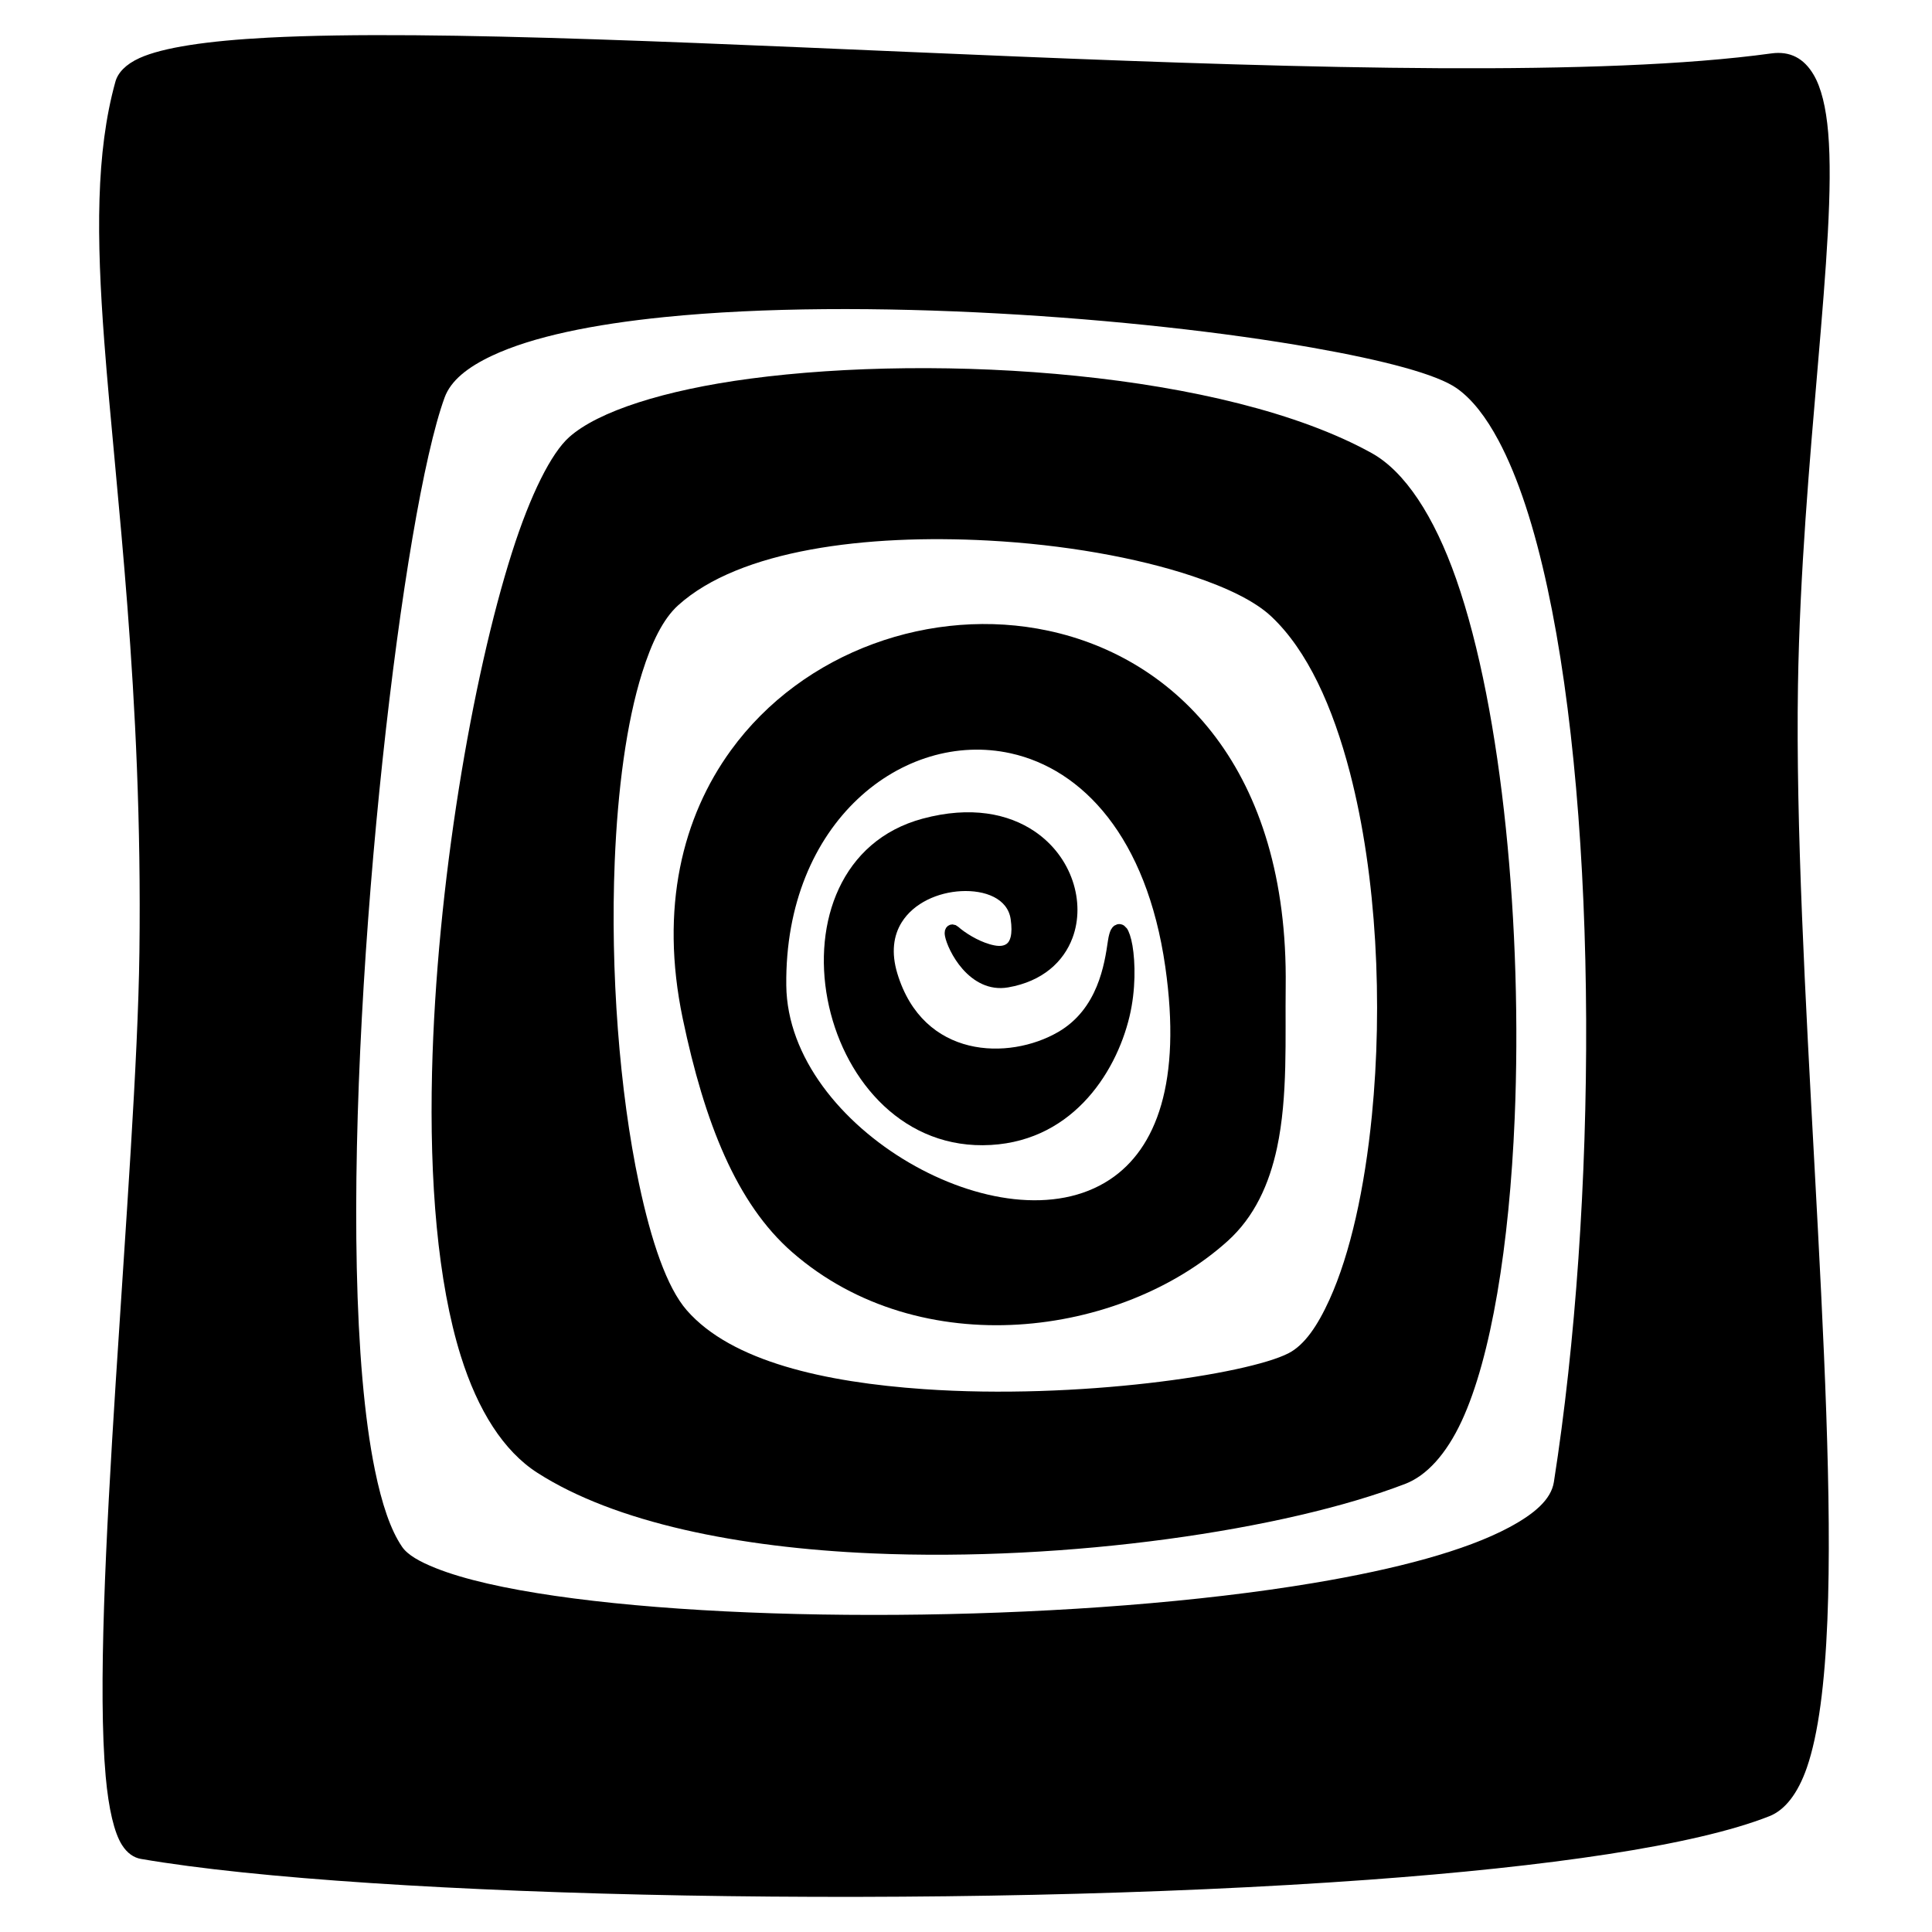
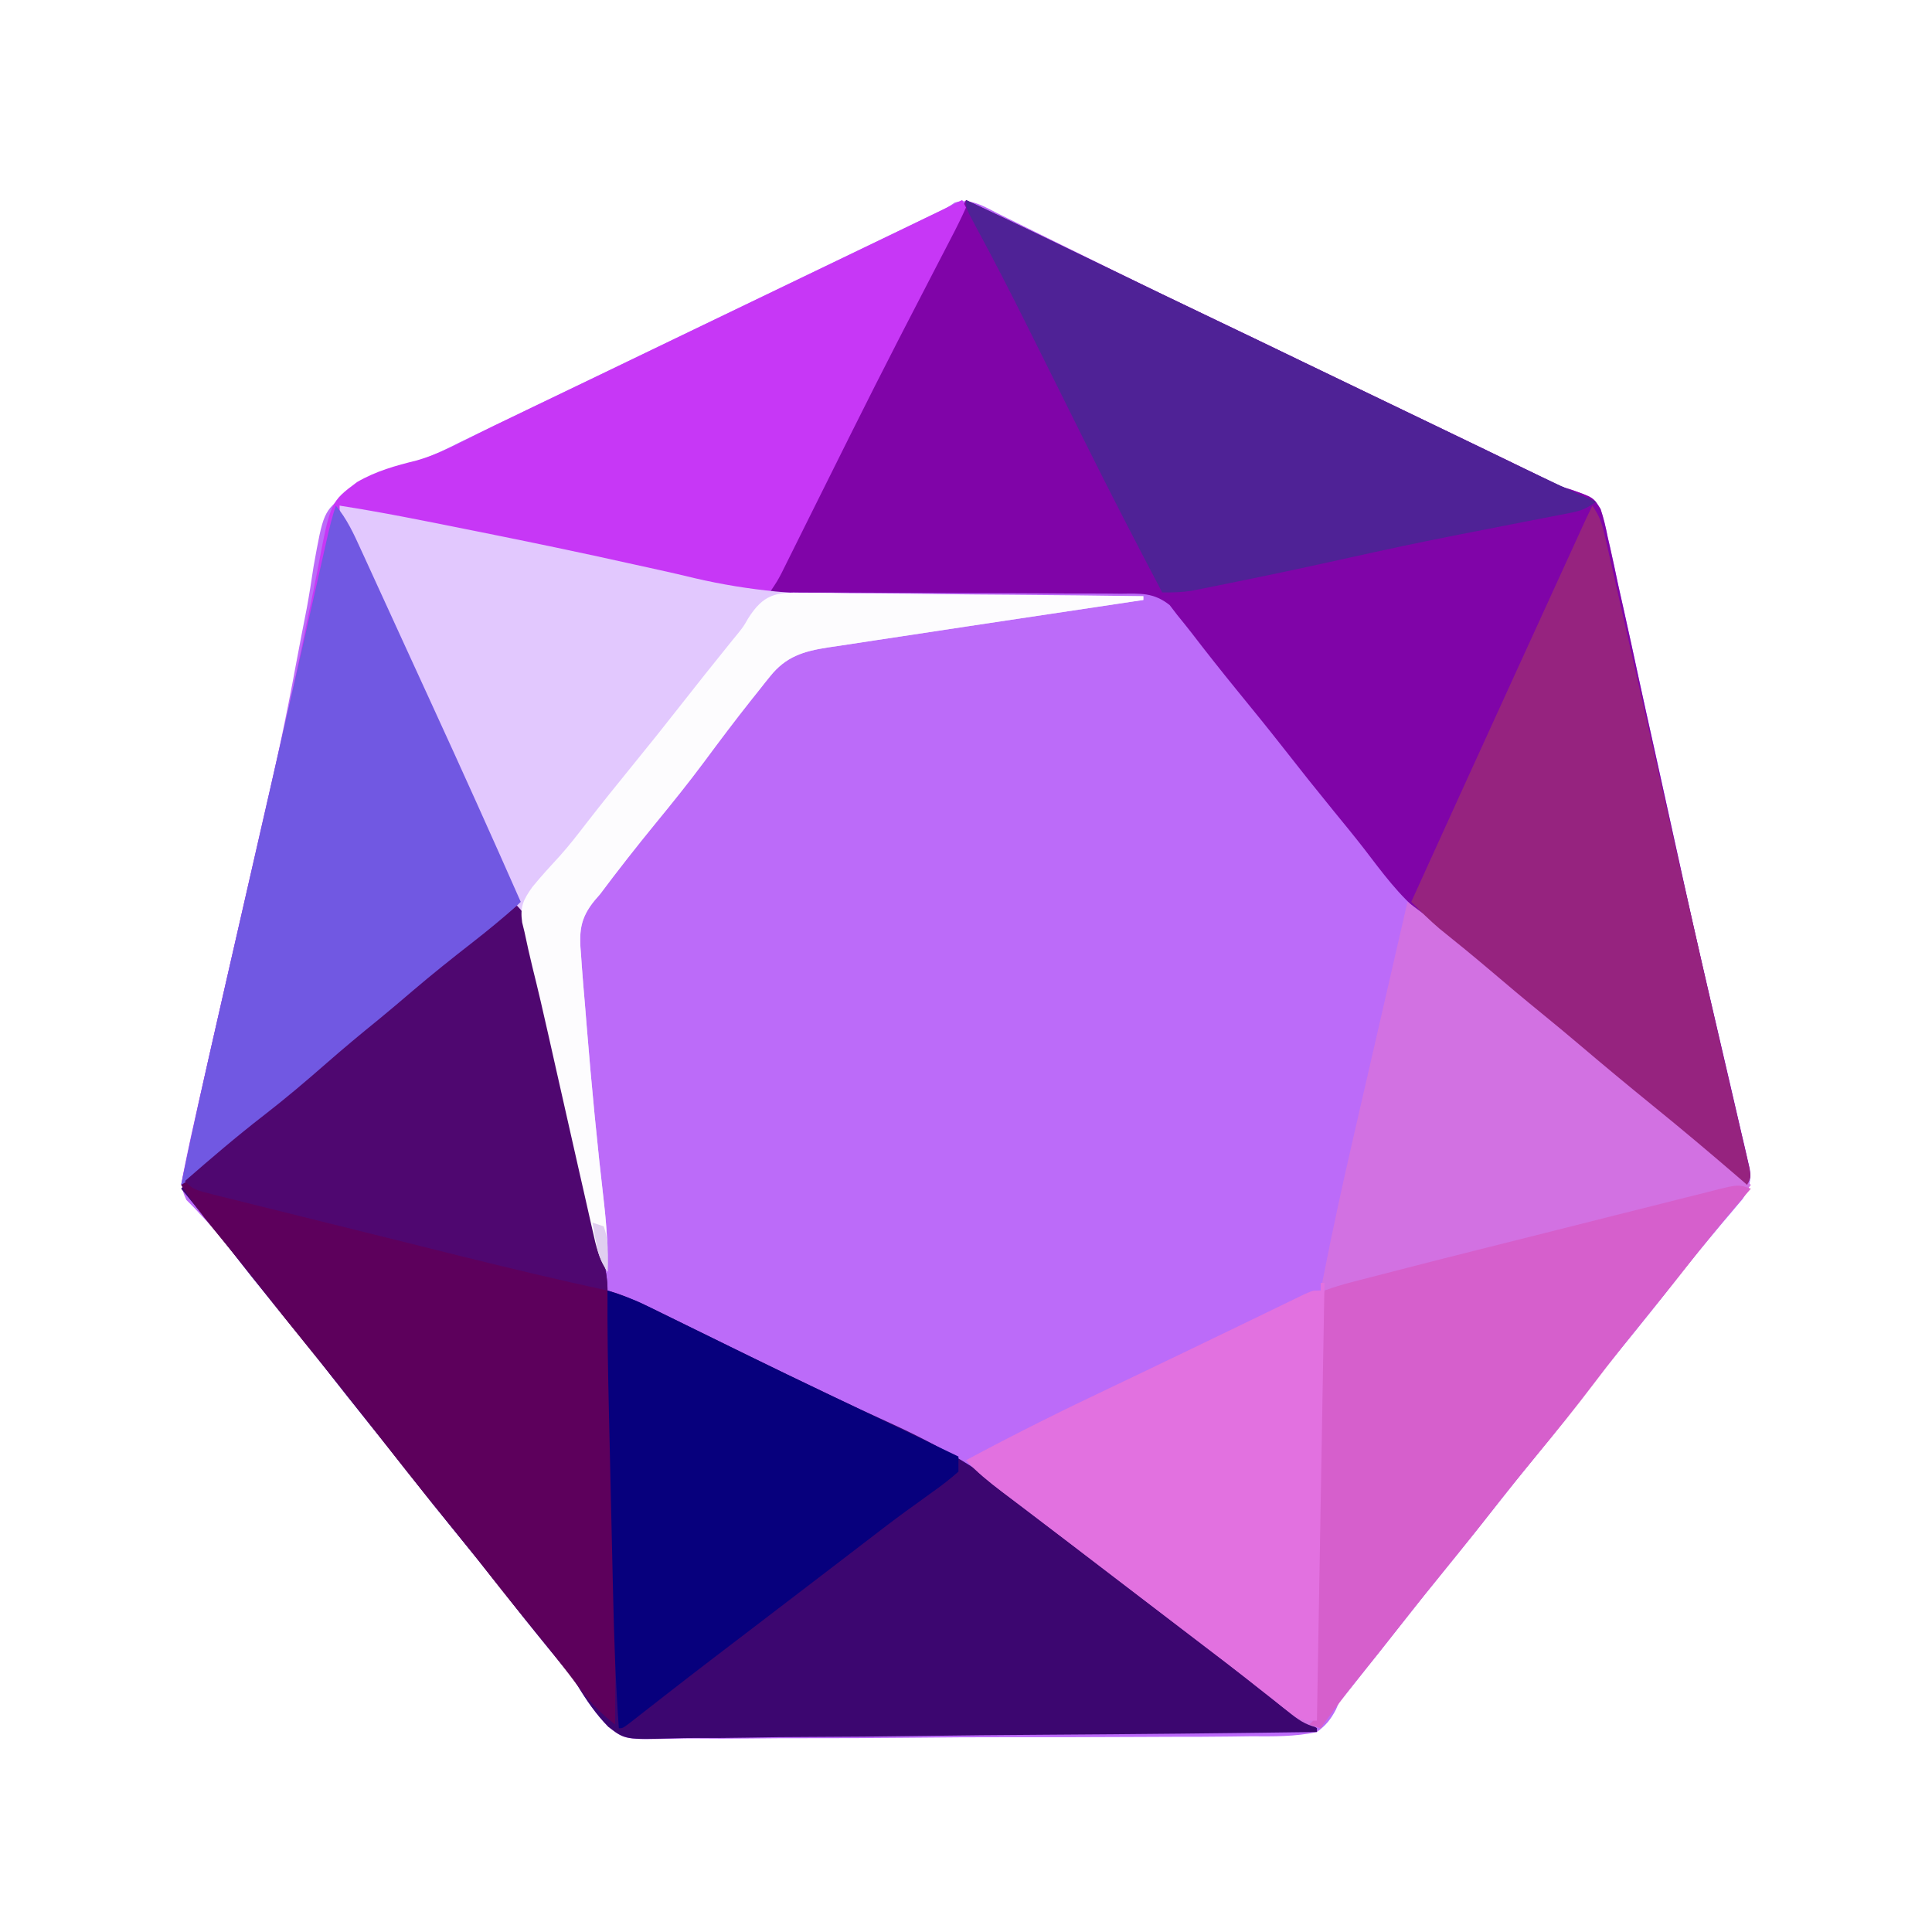
- <svg xmlns="http://www.w3.org/2000/svg" width="100%" height="100%" viewBox="0 0 1024 1024" version="1.1" xml:space="preserve" style="fill-rule:evenodd;clip-rule:evenodd;stroke-linejoin:round;stroke-miterlimit:2;">
-   <g transform="matrix(0.999465,-0.032694,0.032694,0.999465,-35.59581,7.060859)">
-     <path d="M95.525,39.382C96.967,34.782 101.153,30.411 108.72,27.273C121.265,22.069 145.011,19.322 177.115,18.695C353.835,15.243 792.635,71.954 973.205,53.102C983.211,52.057 990.428,56.244 995.286,65.182C999.061,72.127 1001.267,82.606 1001.97,96.098C1004.95,153.307 982.185,269.321 976.386,388.329C969.149,536.88 985.053,757.92 975.76,884.161C973.311,917.436 969.057,944.269 962.348,961.778C957.085,975.51 949.925,983.904 941.701,986.852C901.627,1001.213 823.132,1009.789 728.159,1013.6C508.093,1022.431 199.036,1006.185 78.258,981.288C74.562,980.526 71.113,978.107 68.429,973.528C64.565,966.934 62.009,954.304 61.014,936.988C55.796,846.186 87.885,616.8 93.158,500.962C99.432,363.138 88.602,258.316 85.128,176.788C82.768,121.411 83.862,76.592 95.525,39.382ZM264.447,212.385C240.456,272.039 204.628,508.332 202.831,672.21C202.371,714.103 204.133,751.239 208.948,779.406C212.006,797.289 216.197,811.424 222.038,820.528C224.833,824.884 230.981,828.643 239.53,832.378C254.343,838.849 275.946,844.431 302.206,849.122C406.268,867.711 582.319,871.802 704.219,855.444C748.341,849.524 785.289,840.99 808.85,829.337C822.483,822.594 831.531,815.274 833.272,806.132C861.178,659.584 868.307,458.568 845.358,332.38C839.557,300.483 831.858,273.434 822,253.425C815.818,240.877 808.865,231.184 800.879,225.113C790.537,217.249 762.641,208.951 724.879,200.994C634.026,181.851 487.195,166.45 382.317,173.591C344.497,176.166 312.213,181.618 290.274,191.074C277.269,196.679 268.037,203.459 264.447,212.385Z" />
-   </g>
-   <g transform="matrix(0.999465,-0.032694,0.032694,0.999465,-35.59581,7.060859)">
-     <path d="M754.562,257.876C771.816,268.176 786.567,292.312 797.164,326.065C819.577,397.451 826.206,513.497 818.818,612.649C813.824,679.659 802.283,738.984 785.465,772.261C776.663,789.68 765.865,800.546 754.615,804.47C690.434,826.853 574.545,840.016 470.693,832.09C400.207,826.71 335.3,811.412 294.96,783.618C277.404,771.523 264.508,749.574 256.424,720.46C245.377,680.675 242.853,626.929 246.095,569.606C251.689,470.712 274.256,361.064 297.454,295.63C308.293,265.057 319.986,243.72 329.702,235.578C345.496,222.341 381.014,212.254 426.454,207.71C527.25,197.631 678.031,212.191 754.562,257.876ZM384.506,326.554C376.27,333.531 369.829,345.88 364.342,361.528C355.096,387.895 349.312,423.18 346.519,461.184C342.271,518.976 345.017,583.008 353.796,632.18C359.283,662.913 366.72,687.645 376.93,700.133C399.739,728.033 448.736,740.626 501.1,745.99C582.422,754.321 672.629,743.799 694.882,733.327C703.613,729.219 710.877,719.126 717.577,705.568C729.414,681.617 738.15,647.221 743.219,608.786C750.945,550.212 750.043,482.322 737.541,426.837C729.591,391.557 717.144,361.352 698.603,342.726C690.159,334.244 675.604,326.651 657.448,319.931C628.044,309.048 589.517,300.992 549.945,297.58C485.603,292.034 418.187,298.019 384.506,326.554Z" />
-   </g>
-   <g transform="matrix(0.999465,-0.032694,0.032694,0.999465,-33.27679,9.593859)">
-     <path d="M377.598,542.937C367.193,483.644 381.078,435.979 407.717,401.683C447.812,350.063 517.126,328.676 577.937,343.779C645.257,360.498 702.777,421.63 697.551,536.448C696.328,563.3 696.89,594.601 690.183,621.604C685.414,640.807 677.006,657.882 662.354,670.234C604.361,719.122 497.575,730.124 431.525,668.558C402.81,641.793 387.3,598.223 377.598,542.937ZM433.021,527.159C432.203,565.305 460.014,601.112 494.973,623.125C529.646,644.957 571.758,653.6 601.053,635.585C626.292,620.063 640.866,585.083 634.113,523.782C626.506,454.745 593.679,417.711 555.911,408.071C499.635,393.706 434.882,440.31 433.021,527.159Z" />
-   </g>
-   <g transform="matrix(0.999465,-0.032694,0.032694,0.999465,-40.1531,4.463477)">
-     <path d="M498.755,528.047C510.951,573.741 556.308,576.168 582.937,561.886C604.427,550.359 608.701,526.618 610.879,514.47C611.396,511.588 612.062,509.677 612.686,508.571L613.581,507.323L614.535,506.508L616.126,505.846L617.076,505.756L618.007,505.869L618.977,506.214L619.74,506.68L621.142,508.195C622.138,509.701 623.194,512.917 623.802,517.371C625.021,526.32 624.854,540.875 620.999,554.942C612.645,585.422 587.139,621.779 541.075,620.549C496.348,619.354 467.693,581.184 461.339,540.53C454.955,499.681 471.094,456.765 514.851,446.511C540.572,440.484 560.419,445.377 573.928,455.181C593.353,469.277 599.815,493.653 592.185,512.235C587.047,524.748 575.599,534.803 557.237,537.377C546.982,538.815 538.945,533.571 533.406,526.859C528.108,520.439 525.202,512.742 524.655,509.161C524.553,508.494 524.52,507.922 524.532,507.461L524.746,506.045L525.368,504.751L526.339,503.778L527.539,503.201L528.802,503.048L530.504,503.482L531.826,504.42C535.214,507.647 541.857,512.158 548.193,514.2C551.569,515.289 554.838,515.864 557.15,514.313C558.196,513.611 558.925,512.425 559.398,510.752C560.06,508.414 560.187,505.314 559.742,501.296C558.511,490.203 546.576,485.331 533.934,485.581C521.858,485.819 508.768,490.865 501.922,501.12C497.425,507.857 495.762,516.831 498.755,528.047Z" />
-   </g>
+ <svg xmlns="http://www.w3.org/2000/svg" version="1.1" width="512" height="512">
+   <path d="M0 0 C1.811 0.888 3.62 1.78 5.428 2.676 C6.408 3.158 7.388 3.639 8.398 4.135 C11.536 5.678 14.672 7.226 17.807 8.774 C21.888 10.785 25.97 12.793 30.053 14.801 C31.07 15.301 32.086 15.801 33.133 16.317 C43.017 21.171 52.951 25.917 62.891 30.653 C68.519 33.339 74.131 36.058 79.744 38.774 C82.221 39.971 84.697 41.167 87.174 42.364 C87.783 42.658 88.392 42.952 89.019 43.255 C95.967 46.609 102.923 49.945 109.881 53.279 C115.611 56.027 121.337 58.785 127.057 61.555 C127.708 61.87 128.359 62.185 129.03 62.51 C132.201 64.044 135.371 65.579 138.539 67.117 C139.69 67.674 140.84 68.231 142.026 68.805 C143.034 69.294 144.043 69.783 145.082 70.287 C148.138 71.815 148.138 71.815 150.551 72.534 C156.649 74.665 156.649 74.665 158.54 77.741 C159.368 80.208 159.929 82.631 160.432 85.185 C160.652 86.138 160.872 87.09 161.098 88.072 C161.82 91.244 162.487 94.425 163.155 97.61 C163.656 99.86 164.16 102.11 164.668 104.358 C166.021 110.387 167.326 116.426 168.623 122.467 C169.968 128.695 171.355 134.913 172.74 141.133 C174.674 149.835 176.595 158.541 178.499 167.25 C181.439 180.69 184.468 194.106 187.592 207.504 C187.981 209.177 188.37 210.849 188.759 212.522 C190.18 218.628 191.603 224.733 193.035 230.836 C193.982 234.877 194.915 238.921 195.846 242.965 C196.122 244.13 196.397 245.294 196.682 246.494 C196.922 247.547 197.163 248.601 197.411 249.686 C197.622 250.592 197.833 251.498 198.05 252.431 C198.492 255.757 198.03 257.869 196.145 260.629 C195.634 261.231 195.123 261.833 194.596 262.453 C193.738 263.476 193.738 263.476 192.863 264.52 C192.247 265.243 191.63 265.966 190.994 266.711 C189.705 268.248 188.418 269.786 187.131 271.324 C186.491 272.088 185.851 272.852 185.191 273.639 C182.67 276.68 180.23 279.78 177.807 282.899 C173.871 287.953 169.861 292.939 165.807 297.899 C161.92 302.658 158.096 307.45 154.369 312.336 C150.107 317.925 145.703 323.382 141.256 328.824 C137.746 333.126 134.285 337.46 130.869 341.836 C126.928 346.885 122.919 351.874 118.869 356.836 C114.345 362.381 109.88 367.966 105.474 373.604 C101.561 378.609 97.593 383.568 93.604 388.512 C93.138 389.091 92.673 389.67 92.194 390.266 C91.741 390.805 91.289 391.345 90.823 391.901 C89.313 393.775 89.313 393.775 88.399 395.895 C86.995 398.549 85.789 400.026 83.369 401.836 C77.536 403.116 71.738 402.993 65.789 402.967 C63.973 402.987 62.157 403.011 60.342 403.038 C55.416 403.1 50.491 403.111 45.564 403.108 C41.447 403.11 37.33 403.135 33.212 403.158 C23.492 403.213 13.773 403.224 4.053 403.209 C-5.959 403.194 -15.968 403.261 -25.98 403.367 C-34.587 403.455 -43.192 403.488 -51.8 403.479 C-56.935 403.474 -62.069 403.491 -67.205 403.561 C-72.04 403.625 -76.87 403.621 -81.706 403.566 C-83.473 403.557 -85.241 403.572 -87.008 403.613 C-99.983 403.892 -99.983 403.892 -104.414 400.451 C-107.669 397.134 -110.203 393.436 -112.608 389.475 C-113.953 387.32 -115.52 385.397 -117.162 383.461 C-117.656 382.857 -118.151 382.252 -118.66 381.629 C-119.145 381.037 -119.631 380.446 -120.131 379.836 C-124.64 374.314 -129.079 368.744 -133.467 363.125 C-136.968 358.652 -140.539 354.238 -144.131 349.836 C-148.658 344.287 -153.126 338.697 -157.537 333.055 C-160.872 328.792 -164.243 324.558 -167.631 320.336 C-171.473 315.547 -175.286 310.736 -179.068 305.899 C-183.57 300.144 -188.166 294.469 -192.786 288.808 C-196.827 283.848 -200.823 278.855 -204.719 273.78 C-206.838 271.036 -208.985 268.411 -211.385 265.906 C-212.229 264.996 -213.073 264.086 -213.943 263.149 C-214.702 262.382 -215.462 261.615 -216.244 260.824 C-217.841 257.383 -217.595 256.418 -216.861 252.798 C-216.665 251.815 -216.468 250.833 -216.266 249.82 C-215.952 248.343 -215.952 248.343 -215.631 246.836 C-215.449 245.983 -215.268 245.129 -215.081 244.25 C-214.514 241.649 -213.925 239.053 -213.331 236.458 C-213.109 235.48 -212.887 234.503 -212.658 233.495 C-212.178 231.383 -211.697 229.271 -211.215 227.159 C-210.441 223.768 -209.671 220.376 -208.902 216.984 C-206.379 205.875 -203.84 194.77 -201.274 183.67 C-199.832 177.43 -198.394 171.188 -196.959 164.946 C-196.676 163.716 -196.393 162.487 -196.101 161.221 C-192.855 147.082 -189.764 132.944 -187.157 118.673 C-186.251 113.765 -185.281 108.869 -184.326 103.971 C-183.651 100.323 -183.094 96.669 -182.538 93.001 C-179.936 78.535 -179.936 78.535 -174.11 73.778 C-167.952 69.961 -161.398 67.355 -154.594 64.922 C-150.811 63.536 -147.319 61.842 -143.724 60.024 C-142.625 59.493 -141.527 58.961 -140.394 58.414 C-138.779 57.633 -138.779 57.633 -137.131 56.836 C-127.123 52 -117.106 47.181 -107.084 42.375 C-99.093 38.542 -91.111 34.692 -83.131 30.836 C-74.136 26.491 -65.138 22.155 -56.131 17.836 C-46.687 13.308 -37.25 8.764 -27.818 4.211 C-26.866 3.752 -26.866 3.752 -25.894 3.283 C-24.091 2.413 -22.289 1.543 -20.486 0.672 C-19.451 0.172 -18.416 -0.327 -17.35 -0.842 C-14.696 -2.061 -14.696 -2.061 -12.64 -3.466 C-8.278 -4.981 -3.928 -1.865 0 0 Z " fill="#BC6BF9" transform="translate(265.6306,57.16382)" />
+   <path d="M0 0 C2.591 2.591 2.737 4.489 3.516 8.062 C3.794 9.32 4.072 10.577 4.359 11.873 C4.656 13.249 4.953 14.624 5.25 16 C5.563 17.423 5.877 18.847 6.192 20.27 C6.672 22.44 7.151 24.611 7.628 26.782 C8.996 33.012 10.427 39.226 11.875 45.438 C14.363 56.18 16.817 66.931 19.252 77.686 C19.666 79.513 20.081 81.34 20.497 83.167 C21.082 85.734 21.663 88.302 22.242 90.871 C22.509 92.036 22.509 92.036 22.781 93.225 C23.452 96.215 24 98.925 24 102 C24.819 102.248 25.637 102.496 26.481 102.752 C30.59 104.209 34.404 106.035 38.309 107.965 C39.103 108.354 39.898 108.743 40.717 109.144 C42.414 109.975 44.11 110.808 45.805 111.642 C49.352 113.388 52.904 115.125 56.456 116.863 C58.217 117.726 59.979 118.588 61.741 119.451 C68.227 122.628 74.73 125.767 81.25 128.875 C82.122 129.294 82.993 129.713 83.891 130.145 C88.819 132.51 93.772 134.807 98.754 137.059 C112.13 143.178 123.571 149.7 134.8 159.187 C138.751 162.443 142.885 165.455 147 168.5 C154.203 173.871 161.331 179.33 168.411 184.862 C174.909 189.939 181.455 194.952 188.012 199.953 C191.727 202.788 195.427 205.643 199.125 208.5 C202.479 211.088 205.843 213.632 209.312 216.062 C210.199 216.702 211.086 217.341 212 218 C212 218.33 212 218.66 212 219 C187.939 219.327 163.878 219.574 139.816 219.725 C128.642 219.797 117.47 219.896 106.298 220.056 C96.557 220.196 86.817 220.286 77.075 220.317 C71.919 220.335 66.765 220.378 61.609 220.48 C56.75 220.576 51.895 220.604 47.035 220.584 C45.257 220.587 43.48 220.615 41.703 220.669 C28.65 221.045 28.65 221.045 24.212 217.62 C20.952 214.306 18.422 210.607 16.022 206.641 C14.678 204.483 13.112 202.56 11.469 200.625 C10.974 200.02 10.48 199.416 9.971 198.793 C9.485 198.201 9 197.61 8.5 197 C3.991 191.478 -0.448 185.908 -4.836 180.289 C-8.338 175.816 -11.908 171.401 -15.5 167 C-20.028 161.451 -24.495 155.861 -28.906 150.219 C-32.242 145.955 -35.613 141.722 -39 137.5 C-42.843 132.711 -46.655 127.9 -50.438 123.062 C-54.94 117.308 -59.535 111.633 -64.155 105.972 C-68.193 101.016 -72.157 96.006 -76.093 90.968 C-80.312 85.577 -84.638 80.277 -89 75 C-81.611 67.546 -73.826 60.787 -65.532 54.373 C-60.331 50.323 -55.359 46.042 -50.4 41.701 C-45.919 37.781 -41.358 33.98 -36.73 30.234 C-33.68 27.738 -30.684 25.185 -27.688 22.625 C-22.51 18.21 -17.209 13.977 -11.84 9.798 C-7.789 6.64 -3.854 3.395 0 0 Z " fill="#3C0670" transform="translate(137,240)" />
+   <path d="M0 0 C11.789 5.547 23.531 11.183 35.25 16.875 C45.64 21.921 56.039 26.947 66.464 31.92 C74.112 35.57 81.745 39.25 89.375 42.938 C99.413 47.788 109.458 52.625 119.511 57.443 C125.242 60.191 130.967 62.949 136.688 65.719 C137.664 66.191 137.664 66.191 138.661 66.674 C141.831 68.208 145.001 69.743 148.17 71.281 C149.32 71.838 150.471 72.395 151.656 72.969 C153.169 73.703 153.169 73.703 154.713 74.451 C157.769 75.978 157.769 75.978 160.182 76.698 C166.28 78.828 166.28 78.828 168.171 81.904 C168.999 84.372 169.56 86.795 170.063 89.349 C170.392 90.778 170.392 90.778 170.729 92.236 C171.451 95.408 172.118 98.589 172.785 101.773 C173.286 104.024 173.791 106.274 174.299 108.522 C175.651 114.552 176.957 120.59 178.254 126.631 C179.599 132.858 180.986 139.075 182.371 145.292 C184.305 153.993 186.226 162.697 188.13 171.404 C191.074 184.87 194.103 198.313 197.223 211.738 C197.612 213.416 198.001 215.093 198.39 216.77 C199.64 222.157 200.892 227.544 202.148 232.93 C203.266 237.726 204.374 242.524 205.477 247.324 C205.752 248.499 206.028 249.674 206.312 250.884 C206.553 251.938 206.794 252.991 207.042 254.077 C207.253 254.987 207.464 255.898 207.681 256.835 C208 259 208 259 207 261 C206.117 260.238 205.234 259.476 204.324 258.691 C196.966 252.355 189.545 246.114 182 240 C175.554 234.762 169.166 229.465 162.836 224.086 C159.42 221.188 155.975 218.329 152.5 215.5 C147.899 211.755 143.366 207.937 138.847 204.095 C135.325 201.106 131.771 198.164 128.188 195.25 C127.294 194.517 126.401 193.783 125.48 193.027 C123.974 191.796 122.458 190.577 120.926 189.379 C114.803 184.398 110.282 178.183 105.518 171.958 C102.906 168.589 100.2 165.298 97.5 162 C92.991 156.477 88.552 150.908 84.164 145.289 C80.128 140.133 75.997 135.056 71.854 129.985 C67.721 124.918 63.669 119.792 59.689 114.604 C58.485 113.049 57.243 111.524 56 110 C55.331 109.127 54.663 108.254 53.974 107.354 C49.715 103.983 46.268 104.292 40.977 104.341 C39.972 104.33 38.967 104.32 37.931 104.309 C34.614 104.28 31.298 104.286 27.98 104.293 C25.678 104.28 23.376 104.265 21.074 104.247 C15.019 104.207 8.965 104.197 2.91 104.193 C-3.271 104.184 -9.451 104.146 -15.631 104.111 C-27.754 104.047 -39.877 104.014 -52 104 C-50.357 99.659 -48.338 95.534 -46.26 91.39 C-45.885 90.64 -45.511 89.889 -45.125 89.116 C-43.888 86.636 -42.647 84.158 -41.406 81.68 C-40.536 79.939 -39.666 78.198 -38.796 76.457 C-36.968 72.799 -35.139 69.143 -33.309 65.487 C-30.991 60.857 -28.677 56.226 -26.364 51.594 C-24.563 47.989 -22.761 44.386 -20.958 40.783 C-20.106 39.079 -19.255 37.376 -18.404 35.672 C-12.424 23.698 -6.275 11.822 0 0 Z " fill="#8004A8" transform="translate(256,53)" />
+   <path d="M0 0 C1.267 0.943 2.532 1.888 3.798 2.833 C4.503 3.359 5.207 3.884 5.934 4.426 C8.816 6.621 11.568 8.949 14.312 11.312 C18.341 14.752 22.39 18.158 26.5 21.5 C30.54 24.788 34.531 28.127 38.5 31.5 C44.275 36.405 50.12 41.22 56 46 C62.436 51.231 68.815 56.519 75.135 61.889 C80.367 66.329 85.672 70.676 91 75 C87.068 80.322 83.012 85.512 78.812 90.625 C74.657 95.711 70.541 100.822 66.5 106 C62.541 111.073 58.509 116.08 54.438 121.062 C50.55 125.822 46.727 130.614 43 135.5 C38.738 141.088 34.334 146.546 29.887 151.988 C26.377 156.289 22.916 160.624 19.5 165 C15.558 170.049 11.55 175.038 7.5 180 C2.048 186.684 -3.309 193.436 -8.618 200.234 C-10.093 202.119 -11.575 204 -13.059 205.879 C-13.561 206.516 -14.064 207.153 -14.582 207.81 C-15.545 209.031 -16.508 210.251 -17.473 211.471 C-19.413 213.933 -21.26 216.39 -23 219 C-26.231 218.395 -28.171 217.339 -30.73 215.297 C-31.798 214.455 -31.798 214.455 -32.887 213.595 C-33.646 212.986 -34.405 212.377 -35.188 211.75 C-36.815 210.464 -38.442 209.179 -40.07 207.895 C-40.894 207.242 -41.718 206.589 -42.567 205.917 C-46.203 203.052 -49.88 200.242 -53.562 197.438 C-54.97 196.363 -56.378 195.289 -57.785 194.215 C-58.828 193.42 -58.828 193.42 -59.891 192.609 C-63.43 189.909 -66.965 187.204 -70.5 184.5 C-71.917 183.417 -73.333 182.333 -74.75 181.25 C-77.583 179.083 -80.417 176.917 -83.25 174.75 C-83.952 174.213 -84.655 173.676 -85.378 173.123 C-86.785 172.047 -88.191 170.971 -89.596 169.895 C-93.293 167.065 -96.996 164.244 -100.707 161.434 C-101.478 160.848 -102.249 160.263 -103.043 159.66 C-104.516 158.542 -105.992 157.426 -107.469 156.312 C-110.877 153.722 -114.069 151.142 -117 148 C-104.177 141.102 -91.188 134.657 -78.025 128.434 C-72.883 125.996 -67.755 123.528 -62.625 121.062 C-61.603 120.572 -60.581 120.082 -59.529 119.578 C-53.991 116.922 -48.459 114.255 -42.934 111.574 C-41.784 111.018 -40.634 110.462 -39.449 109.888 C-37.229 108.814 -35.01 107.737 -32.793 106.656 C-31.304 105.937 -31.304 105.937 -29.785 105.203 C-28.907 104.777 -28.03 104.35 -27.125 103.911 C-25 103 -25 103 -23 103 C-22.764 101.79 -22.528 100.579 -22.285 99.332 C-19.887 87.132 -17.248 75.005 -14.453 62.891 C-14.033 61.058 -13.612 59.226 -13.192 57.394 C-12.103 52.646 -11.011 47.898 -9.918 43.151 C-8.796 38.277 -7.677 33.402 -6.559 28.527 C-4.376 19.018 -2.189 9.508 0 0 Z " fill="#D271E2" transform="translate(373,239)" />
+   <path d="M0 0 C0.33 0.66 0.66 1.32 1 2 C-0.247 4.782 -1.566 7.446 -2.984 10.141 C-3.423 10.991 -3.862 11.841 -4.315 12.717 C-5.278 14.581 -6.245 16.443 -7.215 18.304 C-9.846 23.353 -12.451 28.415 -15.059 33.477 C-15.89 35.088 -15.89 35.088 -16.738 36.732 C-21.041 45.092 -25.273 53.486 -29.473 61.898 C-29.78 62.515 -30.088 63.132 -30.405 63.767 C-33.148 69.262 -35.885 74.76 -38.62 80.259 C-39.775 82.581 -40.93 84.902 -42.086 87.223 C-43.141 89.34 -44.194 91.458 -45.244 93.577 C-45.711 94.514 -46.178 95.451 -46.659 96.417 C-47.268 97.642 -47.268 97.642 -47.889 98.892 C-49 101 -49 101 -51 104 C-57.388 103.372 -63.592 102.392 -69.879 101.109 C-70.8 100.925 -71.721 100.74 -72.67 100.549 C-75.635 99.954 -78.599 99.352 -81.562 98.75 C-83.618 98.335 -85.674 97.921 -87.729 97.506 C-100.436 94.942 -113.139 92.359 -125.82 89.673 C-129.001 89 -132.184 88.33 -135.366 87.662 C-138.424 87.019 -141.482 86.374 -144.539 85.729 C-146.042 85.412 -147.546 85.096 -149.049 84.78 C-151.144 84.339 -153.238 83.897 -155.332 83.453 C-156.546 83.197 -157.76 82.941 -159.011 82.677 C-162 82 -162 82 -165 81 C-164.624 81.797 -164.248 82.593 -163.861 83.414 C-156.059 99.965 -148.342 116.55 -140.8 133.221 C-137.333 140.882 -133.84 148.531 -130.312 156.164 C-129.921 157.013 -129.529 157.861 -129.125 158.736 C-126.807 163.756 -126.807 163.756 -124.482 168.774 C-123.415 171.073 -122.352 173.374 -121.289 175.676 C-120.97 176.36 -120.651 177.043 -120.322 177.748 C-118.922 180.791 -117.63 183.698 -117 187 C-124.337 193.331 -131.699 199.613 -139.223 205.723 C-142.344 208.282 -145.425 210.886 -148.5 213.5 C-153.348 217.62 -158.248 221.668 -163.184 225.684 C-166.338 228.278 -169.452 230.916 -172.562 233.562 C-177.105 237.425 -181.709 241.189 -186.387 244.887 C-190.141 247.923 -193.802 251.067 -197.447 254.232 C-200.488 256.842 -203.545 258.986 -207 261 C-203.96 246.254 -200.666 231.571 -197.309 216.895 C-196.758 214.481 -196.207 212.067 -195.656 209.653 C-194.21 203.318 -192.762 196.982 -191.314 190.647 C-190.448 186.859 -189.583 183.071 -188.719 179.283 C-188.437 178.049 -188.155 176.815 -187.865 175.544 C-187.297 173.058 -186.73 170.572 -186.164 168.085 C-184.758 161.921 -183.346 155.759 -181.919 149.6 C-179.441 138.875 -176.998 128.153 -174.81 117.366 C-173.902 112.9 -172.963 108.441 -172.021 103.983 C-171.594 101.912 -171.183 99.837 -170.79 97.759 C-167.431 80.023 -167.431 80.023 -160.39 74.761 C-155.389 71.843 -150.134 70.39 -144.54 69.015 C-138.801 67.37 -133.63 64.635 -128.335 61.93 C-125.288 60.386 -122.205 58.915 -119.125 57.438 C-117.917 56.854 -116.708 56.271 -115.5 55.688 C-109.156 52.629 -102.804 49.584 -96.453 46.539 C-88.462 42.706 -80.48 38.855 -72.5 35 C-63.506 30.655 -54.507 26.319 -45.5 22 C-36.056 17.471 -26.62 12.928 -17.188 8.375 C-16.235 7.916 -16.235 7.916 -15.264 7.447 C-13.461 6.577 -11.658 5.706 -9.855 4.836 C-8.821 4.336 -7.786 3.837 -6.719 3.322 C-4.472 2.229 -2.232 1.124 0 0 Z " fill="#C737F6" transform="translate(255,53)" />
+   <path d="M0 0 C2.591 2.591 2.737 4.489 3.516 8.062 C3.794 9.32 4.072 10.577 4.359 11.873 C4.656 13.249 4.953 14.624 5.25 16 C5.563 17.423 5.877 18.847 6.192 20.27 C6.672 22.44 7.151 24.611 7.628 26.782 C8.996 33.012 10.428 39.226 11.875 45.438 C12.356 47.529 12.836 49.62 13.316 51.711 C14.24 55.726 15.173 59.738 16.121 63.747 C17.158 68.134 18.181 72.525 19.197 76.917 C19.6 78.649 20.008 80.381 20.422 82.111 C23.137 93.485 24.671 104.315 25 116 C25.105 118.247 25.21 120.495 25.316 122.742 C25.404 125.12 25.486 127.497 25.562 129.875 C25.584 130.53 25.605 131.184 25.627 131.859 C26.497 160.217 26.082 188.632 26 217 C22.178 214.033 19.387 211.146 16.5 207.25 C12.629 202.095 8.647 197.051 4.562 192.062 C0.49 187.08 -3.541 182.072 -7.5 177 C-11.442 171.951 -15.45 166.962 -19.5 162 C-25.882 154.177 -32.122 146.249 -38.334 138.291 C-44.199 130.782 -50.14 123.343 -56.164 115.961 C-60.107 111.121 -63.981 106.23 -67.821 101.307 C-71.993 95.972 -76.273 90.726 -80.586 85.504 C-83.629 81.793 -86.411 78.042 -89 74 C-81.801 67.658 -74.597 61.364 -67 55.5 C-61.291 51.091 -55.826 46.451 -50.399 41.7 C-45.918 37.78 -41.358 33.98 -36.73 30.234 C-33.68 27.738 -30.684 25.185 -27.688 22.625 C-22.51 18.21 -17.209 13.977 -11.84 9.798 C-7.789 6.64 -3.854 3.395 0 0 Z " fill="#5D005C" transform="translate(137,240)" />
+   <path d="M0 0 C11.148 1.723 22.192 3.968 33.25 6.188 C34.242 6.386 35.234 6.584 36.256 6.789 C50.133 9.569 63.983 12.443 77.796 15.528 C80.079 16.038 82.363 16.541 84.649 17.036 C87.828 17.73 90.992 18.476 94.157 19.235 C108.66 22.607 122.363 23.739 137.219 23.707 C139.426 23.72 141.634 23.736 143.842 23.753 C149.563 23.792 155.283 23.803 161.004 23.807 C166.878 23.816 172.751 23.854 178.625 23.889 C190.083 23.953 201.542 23.986 213 24 C213 24.33 213 24.66 213 25 C212.055 25.14 211.111 25.28 210.137 25.424 C199.862 26.947 189.59 28.491 179.319 30.045 C174.94 30.708 170.561 31.366 166.181 32.021 C160.365 32.892 154.551 33.775 148.738 34.666 C146.458 35.013 144.177 35.357 141.896 35.696 C138.675 36.177 135.456 36.671 132.238 37.168 C130.794 37.379 130.794 37.379 129.32 37.594 C122.907 38.605 118.28 39.992 114.09 45.23 C113.581 45.86 113.073 46.49 112.549 47.139 C112.017 47.815 111.485 48.491 110.938 49.188 C110.371 49.896 109.804 50.604 109.221 51.334 C104.875 56.801 100.683 62.379 96.526 67.99 C92.413 73.518 88.1 78.863 83.732 84.191 C78.684 90.357 73.775 96.619 69 103 C68.541 103.527 68.082 104.055 67.609 104.598 C63.584 109.494 63.438 113.135 64 119.312 C64.064 120.247 64.128 121.181 64.194 122.144 C64.431 125.433 64.714 128.715 65 132 C65.16 133.979 65.32 135.957 65.48 137.936 C66.753 153.645 68.263 169.326 70.085 184.981 C70.772 191.036 71.134 196.906 71 203 C68.69 199.535 67.97 196.261 67.082 192.266 C66.904 191.488 66.726 190.711 66.543 189.91 C65.96 187.358 65.386 184.804 64.812 182.25 C64.409 180.476 64.005 178.701 63.6 176.927 C62.392 171.62 61.195 166.31 60 161 C59.664 159.509 59.328 158.018 58.992 156.526 C58.532 154.486 58.073 152.445 57.614 150.403 C56.895 147.201 56.169 143.999 55.437 140.799 C54.135 135.107 52.872 129.42 51.762 123.688 C48.323 106.688 41.501 91.879 34.063 76.34 C30.973 69.868 28.019 63.333 25.053 56.803 C23.407 53.183 21.752 49.566 20.098 45.949 C19.768 45.228 19.438 44.506 19.098 43.763 C16.934 39.033 14.761 34.306 12.585 29.582 C11.083 26.321 9.584 23.058 8.085 19.796 C7.365 18.232 6.644 16.668 5.922 15.106 C4.924 12.946 3.93 10.784 2.938 8.621 C2.638 7.977 2.339 7.333 2.031 6.669 C0 2.228 0 2.228 0 0 Z " fill="#E2C8FE" transform="translate(90,134)" />
+   <path d="M0 0 C11.794 5.536 23.531 11.183 35.25 16.875 C45.64 21.921 56.039 26.947 66.464 31.92 C74.112 35.57 81.745 39.25 89.375 42.938 C99.413 47.788 109.458 52.625 119.511 57.443 C125.242 60.191 130.967 62.949 136.688 65.719 C137.664 66.191 137.664 66.191 138.661 66.674 C141.831 68.208 145.001 69.743 148.17 71.281 C154.403 74.298 160.652 77.233 167 80 C164.268 81.821 163.103 82.35 160.036 82.942 C159.238 83.1 158.439 83.258 157.616 83.42 C156.749 83.584 155.882 83.749 154.988 83.918 C153.627 84.185 153.627 84.185 152.237 84.457 C150.283 84.84 148.327 85.22 146.372 85.597 C141.219 86.592 136.07 87.608 130.922 88.625 C129.894 88.828 128.867 89.03 127.808 89.239 C119.2 90.943 110.627 92.779 102.062 94.688 C92.163 96.885 82.255 99.023 72.316 101.032 C70.368 101.426 68.422 101.825 66.475 102.223 C65.304 102.458 64.132 102.692 62.926 102.934 C61.899 103.14 60.872 103.347 59.814 103.56 C57.148 103.977 54.691 104.032 52 104 C45.399 91.501 38.926 78.945 32.617 66.297 C32.302 65.666 31.988 65.035 31.663 64.385 C29.398 59.841 27.136 55.296 24.875 50.75 C22.292 45.556 19.706 40.363 17.117 35.172 C16.808 34.552 16.499 33.931 16.181 33.292 C11.847 24.599 7.424 15.959 2.798 7.416 C0 2.206 0 2.206 0 0 Z " fill="#4F2296" transform="translate(256,53)" />
+   <path d="M0 0 C-1 1.164 -1 1.164 -2.02 2.352 C-7.402 8.649 -12.649 15.024 -17.736 21.562 C-21.22 26.031 -24.784 30.429 -28.375 34.812 C-32.842 40.273 -37.181 45.812 -41.438 51.438 C-46.437 58.04 -51.616 64.464 -56.908 70.833 C-60.985 75.747 -64.963 80.726 -68.887 85.762 C-72.369 90.221 -75.923 94.618 -79.5 99 C-84.023 104.544 -88.489 110.127 -92.893 115.766 C-96.832 120.804 -100.83 125.794 -104.854 130.764 C-108.057 134.743 -111.064 138.819 -114 143 C-114.99 142.67 -115.98 142.34 -117 142 C-116.67 141.67 -116.34 141.34 -116 141 C-115.882 139.565 -115.833 138.125 -115.811 136.686 C-115.785 135.289 -115.785 135.289 -115.76 133.865 C-115.746 132.835 -115.733 131.805 -115.719 130.745 C-115.701 129.667 -115.683 128.589 -115.664 127.478 C-115.625 125.128 -115.589 122.779 -115.554 120.429 C-115.5 116.715 -115.439 113.001 -115.377 109.286 C-115.246 101.399 -115.122 93.512 -115 85.625 C-114.858 76.496 -114.713 67.367 -114.56 58.238 C-114.501 54.571 -114.446 50.905 -114.393 47.238 C-114.356 44.997 -114.319 42.755 -114.281 40.514 C-114.268 39.489 -114.254 38.463 -114.24 37.406 C-114.223 36.47 -114.207 35.533 -114.189 34.568 C-114.177 33.754 -114.164 32.939 -114.151 32.1 C-114 30 -114 30 -113 27 C-110.414 26.058 -107.958 25.326 -105.299 24.66 C-104.094 24.342 -104.094 24.342 -102.865 24.019 C-100.247 23.333 -97.624 22.666 -95 22 C-93.281 21.556 -91.563 21.111 -89.844 20.665 C-84.309 19.237 -78.767 17.839 -73.223 16.445 C-71.731 16.07 -71.731 16.07 -70.208 15.686 C-64.973 14.369 -59.737 13.054 -54.5 11.741 C-49.098 10.387 -43.699 9.022 -38.3 7.655 C-34.129 6.602 -29.957 5.555 -25.784 4.511 C-23.791 4.01 -21.797 3.507 -19.805 3.001 C-17.039 2.299 -14.27 1.607 -11.5 0.918 C-10.679 0.708 -9.858 0.497 -9.012 0.28 C-3.342 -1.114 -3.342 -1.114 0 0 Z " fill="#D65FCC" transform="translate(464,315)" />
+   <path d="M0 0 C2.963 3.543 4.774 7.52 6.668 11.691 C7.02 12.456 7.372 13.221 7.734 14.009 C8.89 16.525 10.039 19.044 11.188 21.562 C11.995 23.323 12.802 25.084 13.61 26.845 C15.268 30.461 16.924 34.079 18.577 37.698 C20.819 42.607 23.071 47.513 25.324 52.418 C33.345 69.889 41.246 87.409 49 105 C42.05 112.023 34.621 118.36 26.953 124.582 C23.772 127.187 20.632 129.837 17.5 132.5 C12.652 136.62 7.752 140.668 2.816 144.684 C-0.338 147.278 -3.452 149.916 -6.562 152.562 C-11.105 156.425 -15.709 160.189 -20.387 163.887 C-24.141 166.923 -27.802 170.067 -31.447 173.232 C-34.488 175.842 -37.545 177.986 -41 180 C-37.951 165.206 -34.644 150.478 -31.273 135.754 C-30.72 133.331 -30.167 130.907 -29.614 128.484 C-28.162 122.127 -26.709 115.77 -25.256 109.414 C-23.526 101.848 -21.798 94.282 -20.07 86.716 C-18.662 80.553 -17.255 74.39 -15.846 68.227 C-13.211 56.699 -10.582 45.17 -7.97 33.636 C-7.616 32.075 -7.616 32.075 -7.255 30.482 C-6.156 25.631 -5.058 20.78 -3.963 15.928 C-3.58 14.238 -3.198 12.549 -2.815 10.859 C-2.644 10.098 -2.473 9.337 -2.297 8.554 C-1.637 5.649 -0.943 2.828 0 0 Z " fill="#7158E2" transform="translate(89,134)" />
+   <path d="M0 0 C1.929 2.893 2.515 4.545 3.267 7.859 C3.498 8.863 3.729 9.866 3.967 10.9 C4.214 12.001 4.46 13.102 4.715 14.237 C4.98 15.399 5.246 16.561 5.519 17.758 C6.249 20.961 6.974 24.164 7.696 27.368 C8.465 30.77 9.24 34.171 10.015 37.571 C11.495 44.068 12.968 50.567 14.438 57.066 C16.228 64.973 18.025 72.878 19.822 80.783 C21.732 89.181 23.64 97.579 25.542 105.978 C28.473 118.921 31.422 131.859 34.43 144.784 C34.957 147.056 35.485 149.328 36.012 151.6 C36.981 155.779 37.96 159.956 38.943 164.132 C39.37 165.967 39.795 167.801 40.221 169.636 C40.518 170.879 40.518 170.879 40.821 172.148 C42.114 177.773 42.114 177.773 41 180 C40.117 179.238 39.234 178.476 38.324 177.691 C30.966 171.355 23.545 165.114 16 159 C9.554 153.762 3.166 148.465 -3.164 143.086 C-6.58 140.188 -10.025 137.329 -13.5 134.5 C-18.099 130.757 -22.631 126.941 -27.146 123.099 C-31.561 119.351 -36.044 115.693 -40.562 112.07 C-43.187 109.841 -45.578 107.446 -48 105 C-38.727 84.574 -29.426 64.161 -20.093 43.763 C-17.55 38.203 -15.009 32.643 -12.469 27.082 C-11.359 24.653 -10.25 22.225 -9.14 19.796 C-8.426 18.232 -7.712 16.669 -6.998 15.106 C-6.01 12.944 -5.023 10.782 -4.035 8.621 C-3.741 7.977 -3.447 7.333 -3.144 6.669 C-2.122 4.432 -1.1 2.2 0 0 Z " fill="#96237F" transform="translate(422,134)" />
+   <path d="M0 0 C0.33 0 0.66 0 1 0 C0.34 38.28 -0.32 76.56 -1 116 C-5.122 116 -5.541 115.967 -8.512 113.613 C-9.178 113.094 -9.845 112.574 -10.531 112.039 C-11.599 111.184 -11.599 111.184 -12.688 110.312 C-14.222 109.11 -15.758 107.909 -17.293 106.707 C-18.076 106.089 -18.859 105.471 -19.666 104.834 C-23.249 102.019 -26.875 99.261 -30.5 96.5 C-31.917 95.417 -33.334 94.334 -34.75 93.25 C-35.451 92.714 -36.153 92.177 -36.875 91.625 C-44.667 85.667 -52.458 79.708 -60.25 73.75 C-60.952 73.213 -61.655 72.676 -62.378 72.123 C-63.785 71.047 -65.191 69.971 -66.596 68.895 C-70.293 66.065 -73.996 63.244 -77.707 60.434 C-78.478 59.848 -79.249 59.263 -80.043 58.66 C-81.516 57.542 -82.992 56.426 -84.469 55.312 C-87.877 52.722 -91.069 50.142 -94 47 C-81.177 40.102 -68.188 33.657 -55.025 27.434 C-49.883 24.996 -44.755 22.528 -39.625 20.062 C-38.603 19.572 -37.581 19.082 -36.529 18.578 C-30.991 15.922 -25.459 13.255 -19.934 10.574 C-18.784 10.018 -17.634 9.462 -16.449 8.888 C-14.229 7.814 -12.01 6.737 -9.793 5.656 C-8.801 5.177 -7.808 4.697 -6.785 4.203 C-5.907 3.777 -5.03 3.35 -4.125 2.911 C-2 2 -2 2 0 2 C0 1.34 0 0.68 0 0 Z " fill="#E271E0" transform="translate(350,340)" />
+   <path d="M0 0 C3.403 1.096 6.686 2.219 9.896 3.797 C10.603 4.142 11.31 4.487 12.039 4.843 C12.788 5.213 13.537 5.583 14.309 5.965 C15.103 6.354 15.898 6.743 16.717 7.144 C18.414 7.975 20.11 8.808 21.805 9.642 C25.351 11.387 28.9 13.123 32.449 14.86 C34.21 15.722 35.971 16.584 37.731 17.447 C44.263 20.645 50.809 23.81 57.375 26.938 C58.239 27.349 59.102 27.761 59.992 28.185 C61.724 29.009 63.455 29.834 65.187 30.658 C70.776 33.324 76.356 36.007 81.938 38.688 C83.042 39.218 84.147 39.748 85.285 40.295 C87.857 41.53 90.428 42.765 93 44 C93 45.32 93 46.64 93 48 C90.729 50.002 88.53 51.709 86.062 53.438 C84.583 54.509 83.103 55.582 81.625 56.656 C80.858 57.208 80.091 57.76 79.301 58.328 C75.671 60.966 72.118 63.701 68.562 66.438 C67.137 67.53 65.711 68.623 64.285 69.715 C63.578 70.257 62.87 70.8 62.141 71.359 C58.596 74.076 55.048 76.788 51.5 79.5 C50.089 80.579 48.677 81.659 47.266 82.738 C44.381 84.945 41.495 87.15 38.609 89.355 C22.036 101.993 22.036 101.993 5.609 114.82 C4 116 4 116 3 116 C2.146 104.04 1.728 92.103 1.465 80.117 C1.422 78.245 1.378 76.374 1.335 74.502 C1.244 70.608 1.156 66.713 1.07 62.819 C0.96 57.866 0.846 52.913 0.73 47.96 C0.641 44.104 0.553 40.249 0.465 36.393 C0.424 34.568 0.382 32.743 0.34 30.918 C0.103 20.609 -0.061 10.312 0 0 Z " fill="#07007D" transform="translate(161,342)" />
+   <path d="M0 0 C2.591 2.591 2.737 4.489 3.516 8.062 C3.794 9.32 4.072 10.577 4.359 11.873 C4.656 13.249 4.953 14.624 5.25 16 C5.563 17.423 5.877 18.847 6.192 20.27 C6.672 22.44 7.151 24.611 7.628 26.782 C8.996 33.012 10.427 39.226 11.875 45.438 C14.363 56.18 16.817 66.931 19.252 77.686 C19.666 79.513 20.081 81.34 20.497 83.167 C21.082 85.734 21.663 88.302 22.242 90.871 C22.509 92.036 22.509 92.036 22.781 93.225 C23.452 96.215 24 98.925 24 102 C10.67 99.112 -2.578 95.944 -15.812 92.648 C-17.306 92.277 -17.306 92.277 -18.831 91.898 C-24.073 90.595 -29.314 89.289 -34.555 87.981 C-39.962 86.632 -45.372 85.292 -50.782 83.953 C-54.96 82.918 -59.135 81.877 -63.31 80.834 C-65.307 80.337 -67.303 79.841 -69.301 79.349 C-72.073 78.664 -74.843 77.971 -77.613 77.275 C-78.438 77.073 -79.263 76.872 -80.113 76.664 C-85.772 75.228 -85.772 75.228 -88 73 C-81.141 67.027 -74.26 61.125 -67.062 55.562 C-61.335 51.13 -55.847 46.47 -50.399 41.7 C-45.919 37.78 -41.358 33.98 -36.73 30.234 C-33.68 27.738 -30.684 25.185 -27.688 22.625 C-22.51 18.21 -17.209 13.977 -11.84 9.798 C-7.789 6.64 -3.854 3.395 0 0 Z " fill="#4F0770" transform="translate(137,240)" />
+   <path d="M0 0 C1.464 -0.002 1.464 -0.002 2.958 -0.004 C6.174 0.002 9.385 0.064 12.6 0.127 C14.834 0.142 17.067 0.153 19.3 0.161 C25.17 0.192 31.038 0.27 36.907 0.359 C42.9 0.441 48.892 0.477 54.885 0.518 C66.637 0.603 78.388 0.74 90.139 0.908 C90.139 1.238 90.139 1.568 90.139 1.908 C89.195 2.048 88.25 2.188 87.277 2.332 C77.001 3.856 66.729 5.399 56.458 6.954 C52.08 7.616 47.7 8.274 43.32 8.929 C37.504 9.8 31.69 10.683 25.878 11.574 C23.597 11.921 21.316 12.265 19.035 12.604 C15.814 13.085 12.596 13.579 9.377 14.076 C7.933 14.287 7.933 14.287 6.46 14.502 C0.046 15.513 -4.581 16.9 -8.771 22.139 C-9.28 22.768 -9.788 23.398 -10.312 24.047 C-10.844 24.723 -11.375 25.399 -11.923 26.096 C-12.49 26.804 -13.056 27.512 -13.64 28.242 C-17.986 33.71 -22.178 39.287 -26.335 44.898 C-30.448 50.427 -34.761 55.771 -39.128 61.099 C-44.177 67.266 -49.086 73.527 -53.861 79.908 C-54.32 80.436 -54.779 80.963 -55.251 81.506 C-59.277 86.402 -59.422 90.044 -58.861 96.221 C-58.797 97.155 -58.733 98.09 -58.667 99.052 C-58.43 102.341 -58.147 105.624 -57.861 108.908 C-57.701 110.887 -57.541 112.865 -57.381 114.844 C-56.108 130.553 -54.598 146.234 -52.775 161.889 C-52.089 167.944 -51.727 173.814 -51.861 179.908 C-54.171 176.443 -54.891 173.169 -55.779 169.174 C-55.957 168.396 -56.135 167.619 -56.318 166.817 C-56.901 164.266 -57.475 161.712 -58.048 159.158 C-58.45 157.39 -58.853 155.621 -59.256 153.853 C-60.273 149.385 -61.283 144.915 -62.289 140.445 C-62.826 138.065 -63.363 135.685 -63.901 133.306 C-64.063 132.589 -64.225 131.872 -64.392 131.133 C-64.707 129.742 -65.021 128.352 -65.335 126.961 C-66.071 123.707 -66.803 120.453 -67.532 117.198 C-68.881 111.178 -70.27 105.175 -71.768 99.19 C-72.526 96.109 -73.203 93.012 -73.861 89.908 C-74.067 89.065 -74.273 88.222 -74.486 87.354 C-75.074 83.225 -74.212 81.404 -71.783 77.975 C-69.431 75.094 -66.922 72.366 -64.404 69.632 C-61.955 66.897 -59.725 64.003 -57.486 61.096 C-53.508 55.98 -49.46 50.928 -45.361 45.908 C-40.837 40.364 -36.372 34.779 -31.966 29.14 C-28.052 24.136 -24.085 19.176 -20.095 14.232 C-19.63 13.653 -19.164 13.075 -18.685 12.479 C-18.243 11.939 -17.801 11.4 -17.345 10.844 C-15.826 8.938 -15.826 8.938 -14.619 6.841 C-10.601 0.443 -7.312 -0.23 0 0 Z " fill="#FDFCFE" transform="translate(212.8608,157.0918)" />
+   <path d="M0 0 C0.99 0.33 1.98 0.66 3 1 C3.961 3.882 4.106 5.699 4.062 8.688 C4.053 9.496 4.044 10.304 4.035 11.137 C4.024 11.752 4.012 12.366 4 13 C1.997 9.996 1.507 8.29 0.875 4.812 C0.707 3.911 0.54 3.01 0.367 2.082 C0.246 1.395 0.125 0.708 0 0 Z " fill="#E0CEF0" transform="translate(157,324)" />
</svg>
